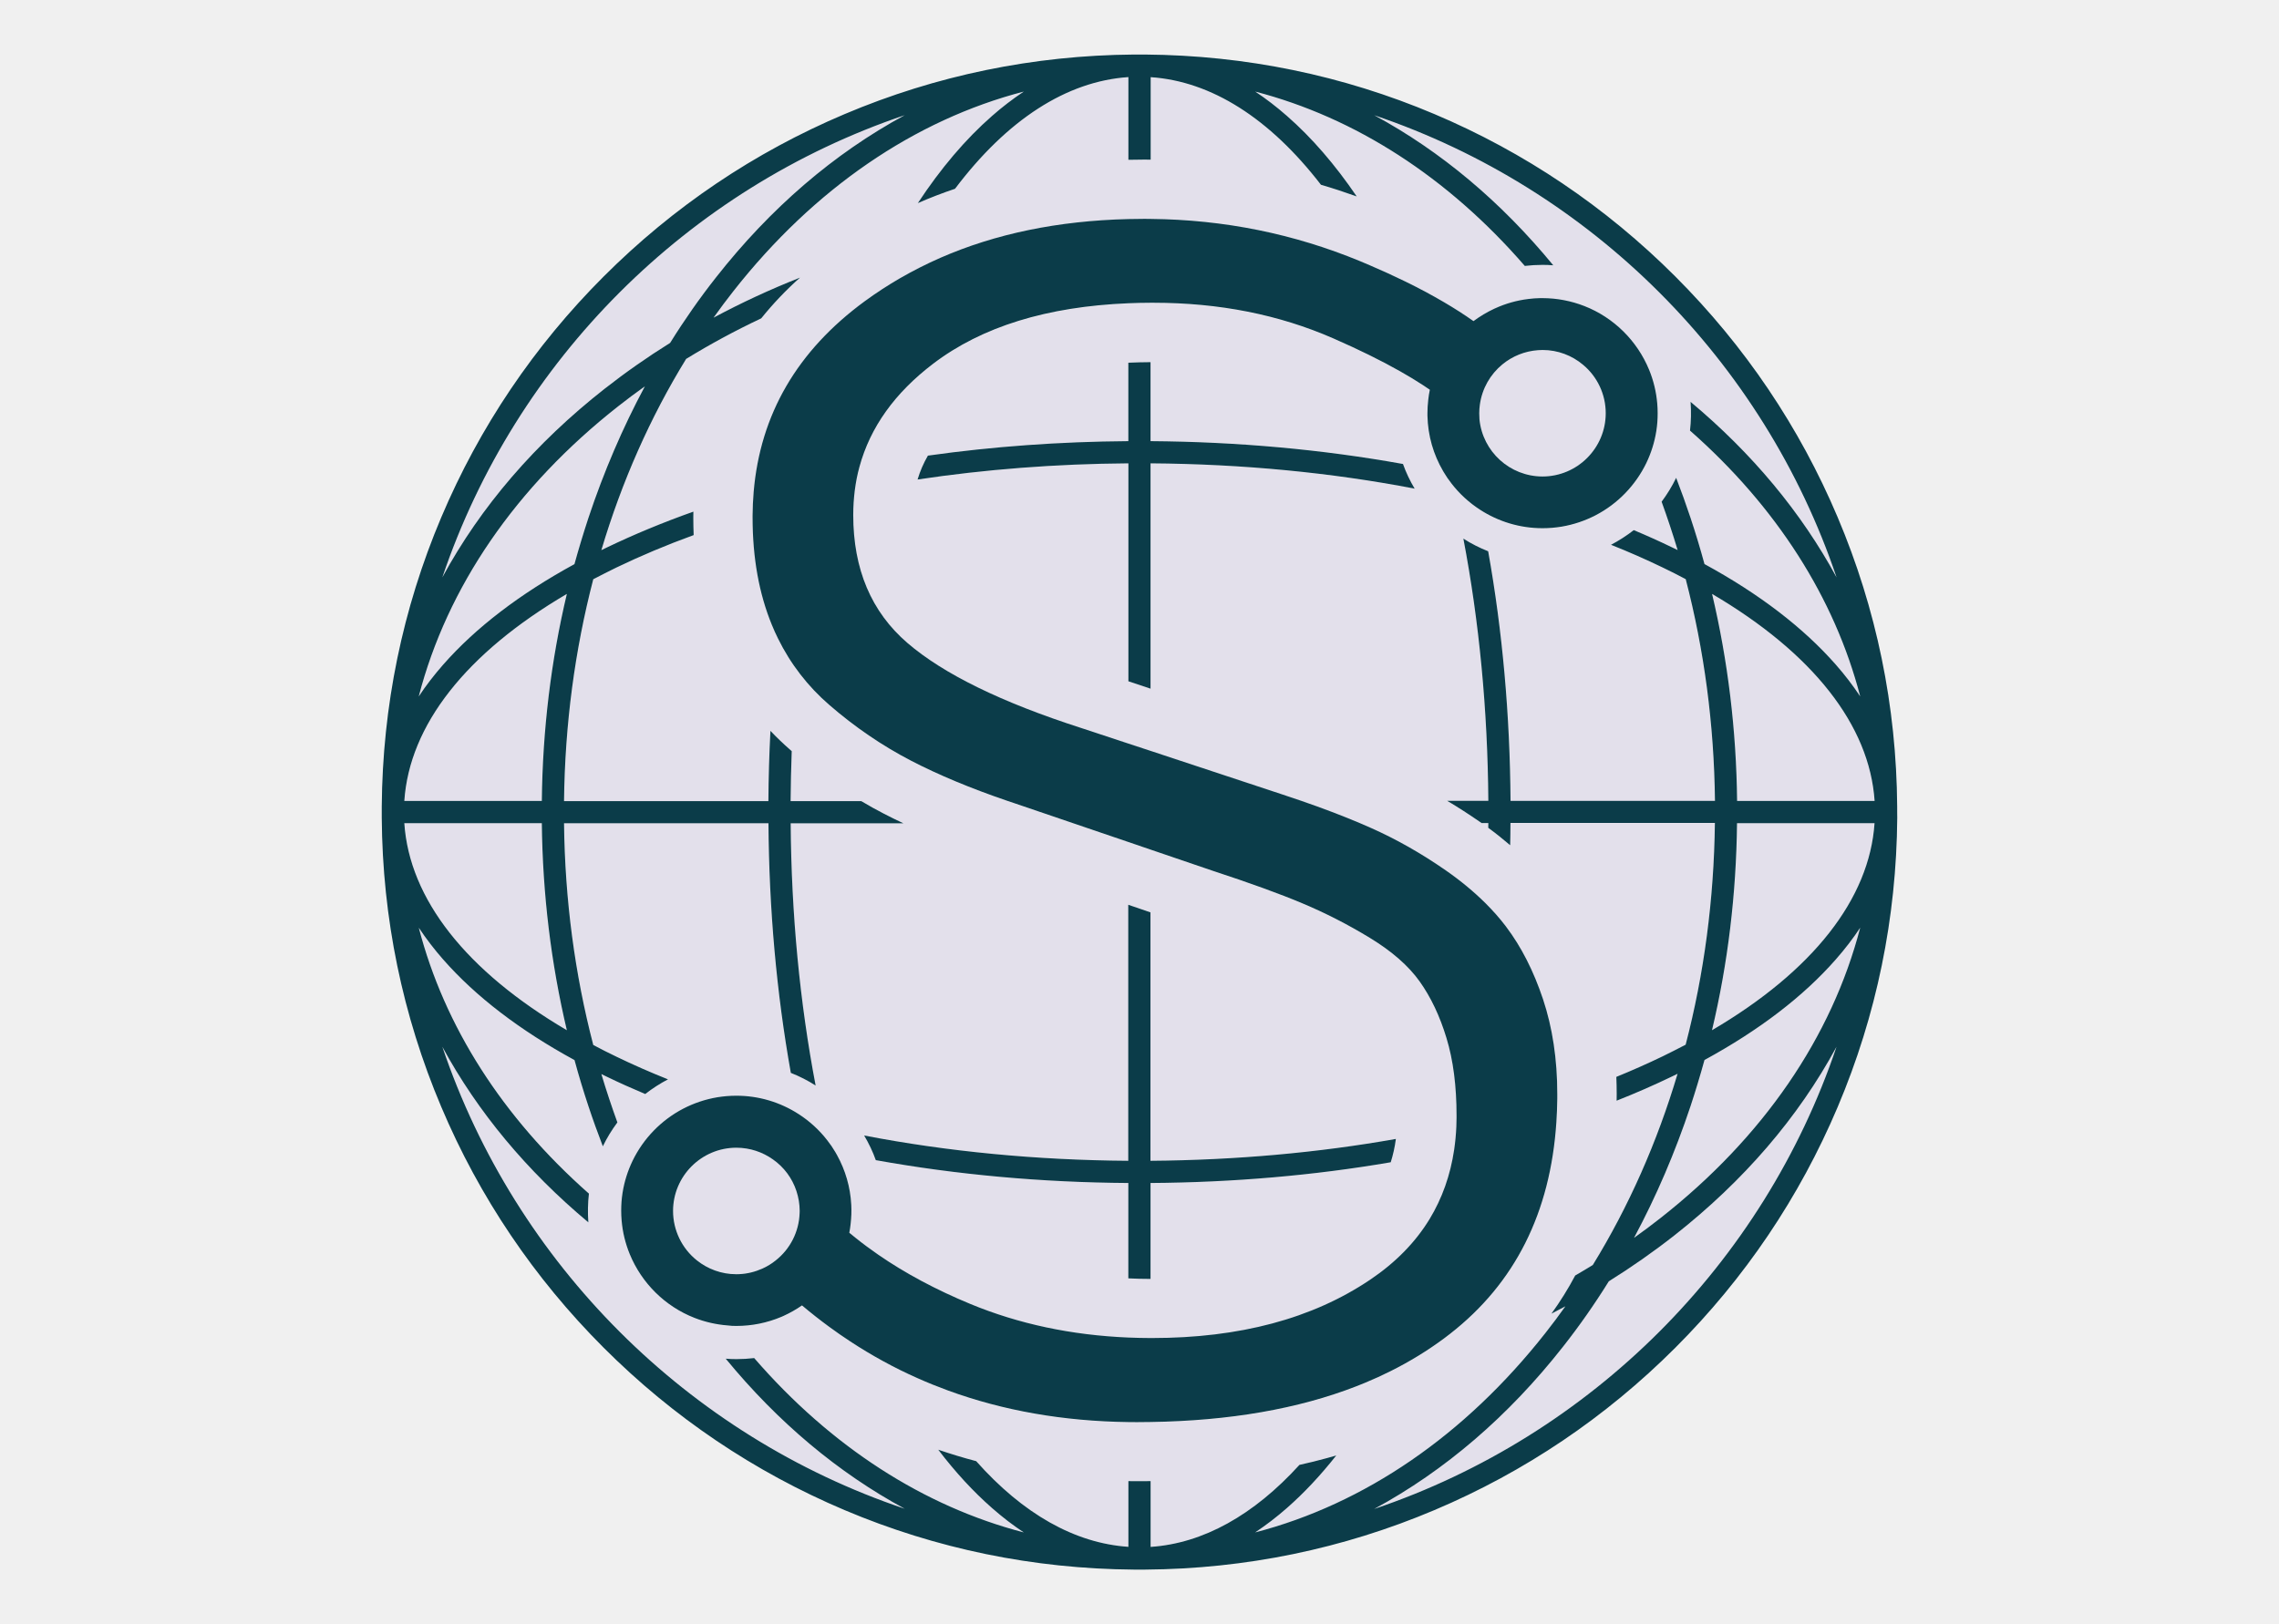
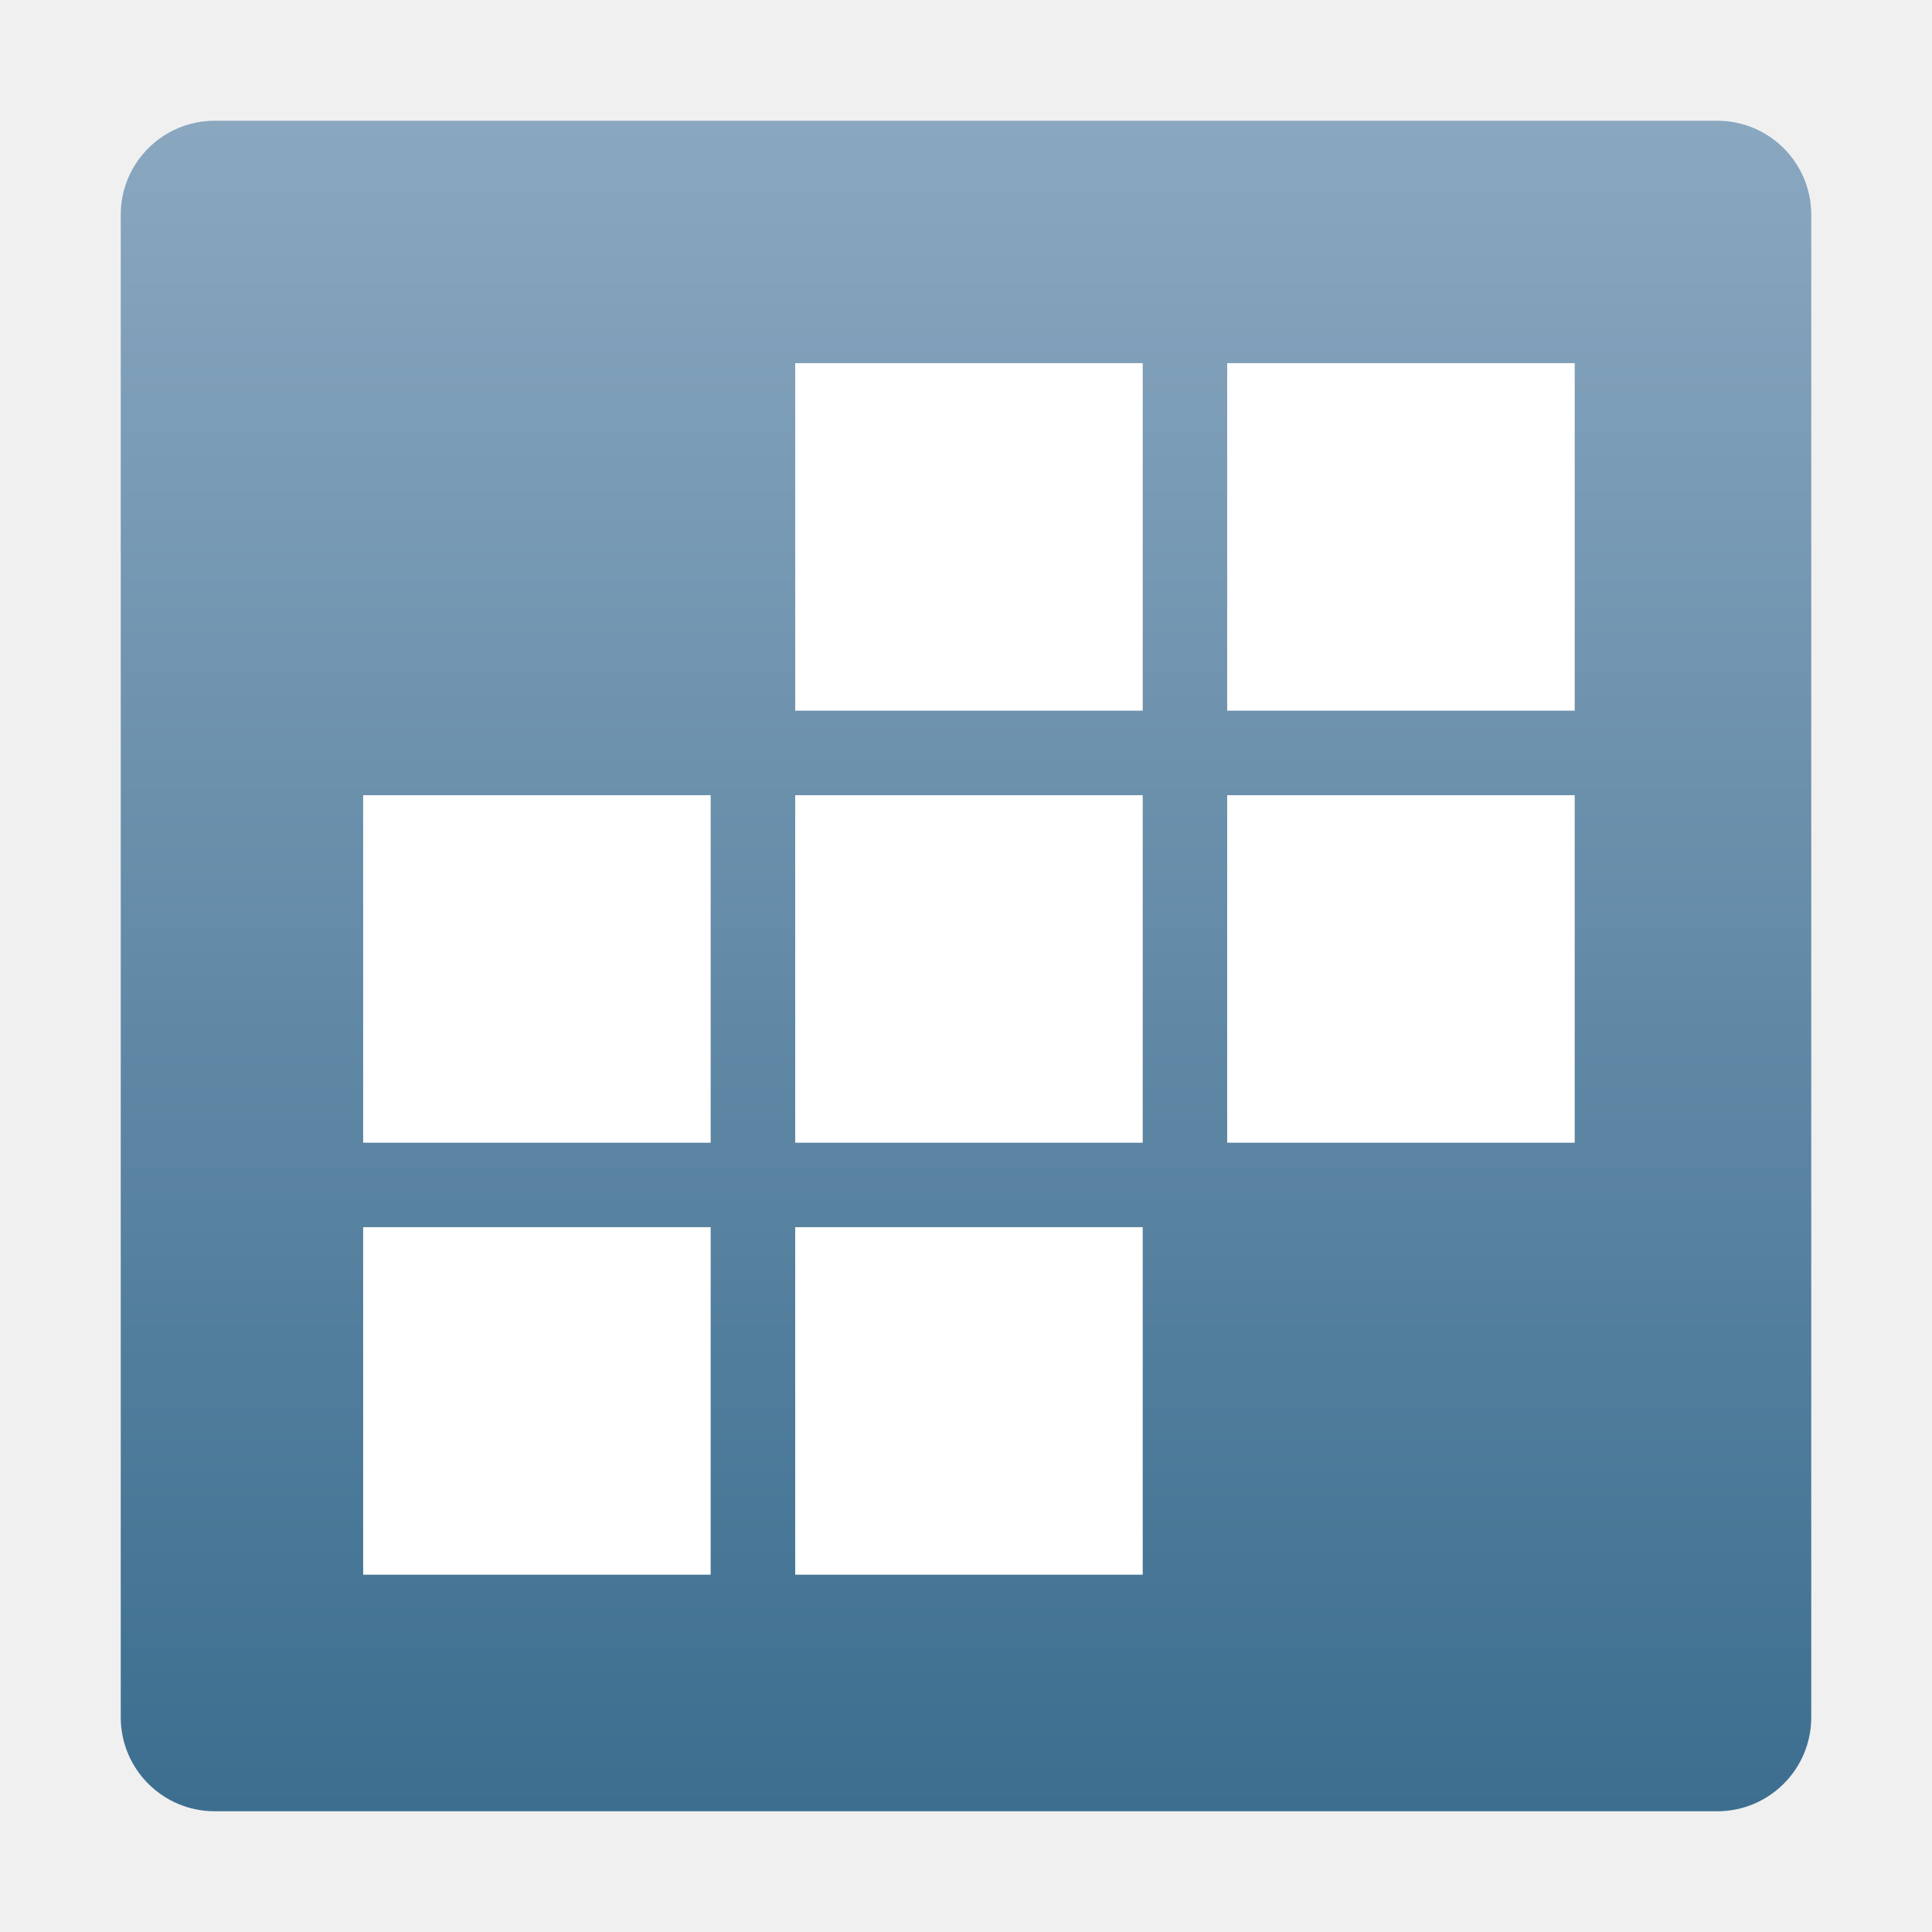
- <svg xmlns="http://www.w3.org/2000/svg" viewBox="-39.435 -7.481 295.31 231.082" width="2500" height="1782">
-   <g fill="#e3e0eb">
-     <path d="M27.84 72.79c.6-2.21 1.26-4.39 1.98-6.56 2.2-6.61 4.88-12.87 8.04-18.75-1.28.91-2.54 1.85-3.77 2.82C19.47 61.8 9.73 76.08 5.7 91.61a42.58 42.58 0 0 1 3.47-4.52c4.61-5.25 10.88-10.05 18.67-14.3z" />
-     <path d="M32.14 47.82c2.96-2.33 6.06-4.5 9.31-6.52 2.02-3.24 4.2-6.35 6.52-9.31 7.76-9.87 16.79-17.64 26.85-23.08C43.95 19.34 19.48 43.8 9.05 74.67c5.45-10.06 13.22-19.09 23.09-26.85zM189.67 77.03c2.26 9.52 3.45 19.38 3.56 29.46h19.55c-.72-10.79-8.8-21.05-23.11-29.46zM26.76 77.03C12.45 85.44 4.36 95.7 3.64 106.49H23.2c.11-10.08 1.31-19.94 3.56-29.46z" />
-     <path d="M129.19 207.12c-1.48 1.3-2.99 2.46-4.52 3.47 15.53-4.03 29.82-13.77 41.31-28.4.97-1.23 1.91-2.49 2.82-3.77-.66.35-1.32.7-1.98 1.04 1.25-1.73 2.38-3.54 3.38-5.43.84-.49 1.67-.98 2.5-1.49 5.11-8.31 9.16-17.47 12.06-27.21-.25.12-.5.25-.76.37-2.53 1.22-5.17 2.37-7.91 3.46 0-.32.01-.65.01-.97 0-.81-.02-1.62-.05-2.42 2.27-.92 4.46-1.9 6.58-2.92a83.64 83.64 0 0 0 3.28-1.66c2.62-10.06 4.04-20.67 4.16-31.55h-29.08c-.01 1.06-.02 2.11-.04 3.17a52.25 52.25 0 0 0-3.12-2.48c0-.23 0-.46.01-.68h-.96c-.1-.07-.19-.14-.29-.2a79.458 79.458 0 0 0-4.6-2.96h5.85c-.09-12.98-1.31-25.58-3.55-37.31 1.11.7 2.29 1.31 3.53 1.8 2.03 11.36 3.1 23.28 3.18 35.52h29.08c-.13-10.88-1.54-21.49-4.16-31.55a143 143 0 0 0-3.28-1.66 117.89 117.89 0 0 0-7.35-3.23c1.15-.6 2.23-1.3 3.24-2.09 1.88.79 3.7 1.61 5.48 2.47.25.12.5.25.76.37-.69-2.33-1.45-4.62-2.28-6.88.79-1.06 1.49-2.2 2.07-3.4.73 1.87 1.41 3.77 2.05 5.71.72 2.16 1.38 4.35 1.98 6.56 7.79 4.25 14.06 9.05 18.68 14.31 1.3 1.48 2.46 2.99 3.47 4.52-3.64-14-11.91-26.98-24.21-37.82a21.99 21.99 0 0 0 .08-4.09c8.78 7.32 15.76 15.71 20.77 24.98-10.43-30.87-34.89-55.34-65.76-65.76 9.47 5.13 18.02 12.3 25.46 21.35-.5-.04-1.01-.06-1.52-.06-.86 0-1.7.05-2.53.15-10.94-12.63-24.12-21.11-38.35-24.81a42.58 42.58 0 0 1 4.52 3.47c3.52 3.09 6.84 6.92 9.92 11.45-1.68-.61-3.38-1.16-5.09-1.66-7.28-9.44-15.58-14.73-24.22-15.31v11.75c-.29 0-.58-.01-.87-.01-.77 0-1.53.01-2.3.03V3.5c-8.82.59-17.27 6.09-24.66 15.89a68.8 68.8 0 0 0-5.29 2.04c3.26-4.95 6.79-9.1 10.55-12.4 1.48-1.3 2.99-2.46 4.52-3.47-15.53 4.03-29.82 13.77-41.31 28.4-.97 1.23-1.91 2.49-2.82 3.77 3.93-2.11 8.04-4.01 12.3-5.7a49.255 49.255 0 0 0-5.52 5.8c-3.69 1.74-7.26 3.66-10.68 5.77-5.11 8.31-9.16 17.47-12.06 27.21.25-.12.5-.25.76-.37 3.87-1.86 7.98-3.57 12.33-5.11 0 .28-.01.57-.01.85 0 .84.02 1.67.05 2.49-3.85 1.41-7.52 2.95-11 4.62a83.64 83.64 0 0 0-3.28 1.66C27.9 85 26.48 95.61 26.36 106.49h29.08c.02-3.36.12-6.69.29-10 .9.95 1.85 1.86 2.85 2.73.06.05.12.1.18.16-.09 2.35-.15 4.73-.16 7.11h10.05a67.52 67.52 0 0 0 6 3.16H58.59c.09 12.98 1.31 25.58 3.55 37.31-1.11-.7-2.29-1.31-3.53-1.8-2.03-11.36-3.1-23.28-3.18-35.52H26.36c.13 10.88 1.54 21.49 4.16 31.55a143 143 0 0 0 3.28 1.66c2.36 1.14 4.81 2.21 7.35 3.23-1.15.6-2.23 1.3-3.24 2.09-1.88-.79-3.7-1.61-5.48-2.47-.25-.12-.51-.25-.76-.37.69 2.33 1.45 4.62 2.28 6.88-.79 1.06-1.49 2.2-2.07 3.4-.73-1.87-1.41-3.77-2.05-5.71-.72-2.16-1.38-4.35-1.98-6.56-7.79-4.25-14.06-9.04-18.68-14.31-1.3-1.48-2.46-2.99-3.47-4.52 3.64 14 11.91 26.98 24.21 37.82a21.99 21.99 0 0 0-.08 4.09c-8.78-7.32-15.76-15.71-20.77-24.98 10.43 30.87 34.89 55.34 65.76 65.76-9.47-5.13-18.02-12.3-25.46-21.35.5.04 1.01.06 1.52.06.86 0 1.7-.05 2.53-.15 10.94 12.63 24.12 21.11 38.35 24.81a42.58 42.58 0 0 1-4.52-3.47c-2.67-2.35-5.23-5.12-7.65-8.3 1.77.6 3.57 1.15 5.4 1.63 6.64 7.49 14.01 11.68 21.65 12.19v-9.35c.41 0 .81.01 1.22.01.65 0 1.3-.01 1.94-.01v9.36c7.46-.5 14.66-4.51 21.17-11.67 1.32-.29 2.62-.61 3.89-.96.45-.12.9-.25 1.35-.38-2.24 2.86-4.58 5.36-7.02 7.5zm-19.4-148.67v32.06l-3.16-1.04V58.45c-10.32.07-20.4.86-29.99 2.3.36-1.18.85-2.31 1.47-3.4 9.22-1.3 18.77-1.99 28.51-2.06V44.13c1.03-.05 2.08-.08 3.16-.08v11.24c12.38.09 24.43 1.18 35.91 3.25.45 1.23 1.01 2.4 1.66 3.51-11.79-2.27-24.48-3.51-37.56-3.6zm-3.16 99.24v-36.43l3.16 1.08v35.35c12.1-.09 23.87-1.15 34.91-3.11-.16 1.16-.4 2.27-.73 3.32-10.96 1.88-22.42 2.86-34.17 2.95v13.65c-1.06 0-2.12-.03-3.16-.08v-13.57c-12.38-.09-24.43-1.18-35.91-3.25-.45-1.23-1.01-2.4-1.66-3.51 11.8 2.28 24.49 3.51 37.56 3.6zm-61.71 22.38c-4.17-1.63-7.5-4.93-9.2-9.06-.62-1.5-1.02-3.12-1.16-4.81-.04-.46-.06-.92-.06-1.38 0-.86.07-1.7.19-2.52a16.366 16.366 0 0 1 8.62-11.99c1.5-.79 3.14-1.35 4.87-1.63.88-.15 1.78-.22 2.69-.22 3.27 0 6.32.96 8.88 2.62.67.43 1.3.91 1.9 1.43.79.7 1.52 1.47 2.17 2.3.41.53.79 1.09 1.14 1.67.09.14.17.29.25.44 1.17 2.12 1.89 4.52 2.02 7.07.01.28.02.56.02.84a17.652 17.652 0 0 1-.3 3.13c.28.23.56.46.85.69 1.04.83 2.12 1.64 3.25 2.42 3.85 2.66 8.23 5 13.16 7.04 6.86 2.84 14.33 4.42 22.42 4.76 1.04.04 2.1.07 3.16.07h.21c12.5 0 22.84-2.76 31.04-8.3 3.61-2.44 6.43-5.31 8.45-8.62 1.8-2.95 2.97-6.24 3.5-9.88.16-1.07.26-2.16.31-3.29.02-.41.03-.83.03-1.25v-.3c0-4.22-.48-7.9-1.43-11.04-.96-3.14-2.23-5.83-3.82-8.06s-3.96-4.3-7.1-6.21c-3.15-1.91-6.33-3.54-9.55-4.89s-7.5-2.91-12.83-4.66l-8.8-3-3.16-1.08-7.96-2.71-8.13-2.77c-.39-.13-.78-.26-1.16-.39-5.24-1.79-9.78-3.69-13.64-5.69-4.14-2.15-8.02-4.8-11.64-7.94a30.32 30.32 0 0 1-4.59-4.97c-1.03-1.4-1.93-2.9-2.71-4.48-.31-.64-.61-1.29-.88-1.95-1.83-4.46-2.74-9.55-2.74-15.28v-.28c.01-1.13.06-2.24.15-3.32.92-11.07 6.2-20.13 15.82-27.18.01-.01.02-.02.03-.02a56.78 56.78 0 0 1 5.02-3.27 54.91 54.91 0 0 1 5.68-2.87c7.86-3.44 16.78-5.28 26.76-5.52.76-.02 1.52-.03 2.3-.03.29 0 .58 0 .87.01 10.43.11 20.37 2.11 29.81 6.02.46.19.92.39 1.37.58.13.06.27.12.4.17 1.61.69 3.14 1.4 4.59 2.11 1.99.97 3.84 1.96 5.56 2.97 1.5.88 2.9 1.78 4.19 2.69.91-.69 1.9-1.28 2.95-1.76.05-.02.11-.05.16-.07 1.47-.66 3.05-1.11 4.71-1.32.54-.07 1.09-.11 1.64-.12h.36c.42 0 .83.02 1.24.05 1.65.12 3.24.5 4.72 1.08 4.17 1.63 7.5 4.93 9.2 9.06.62 1.5 1.02 3.12 1.16 4.81.04.46.06.92.06 1.38 0 .86-.07 1.7-.19 2.52a16.366 16.366 0 0 1-8.62 11.99c-1.5.79-3.14 1.35-4.87 1.63-.88.15-1.78.22-2.69.22-3.27 0-6.32-.96-8.88-2.62-.67-.43-1.3-.91-1.9-1.43-.79-.7-1.52-1.47-2.17-2.3-.41-.53-.79-1.09-1.14-1.67-.02-.04-.05-.08-.07-.12a16.242 16.242 0 0 1-2.22-7.88v-.35c0-.63.04-1.25.11-1.86.06-.5.13-.98.23-1.47-.3-.21-.61-.42-.93-.63a58.53 58.53 0 0 0-3.3-2c-2.7-1.53-5.87-3.09-9.5-4.68-7.72-3.38-16.24-5.07-25.55-5.07h-.45c-1.07.01-2.13.03-3.16.07-11.59.48-20.83 3.34-27.73 8.58-5.49 4.17-9 9.07-10.52 14.71-.29 1.08-.51 2.2-.66 3.33-.15 1.14-.22 2.31-.22 3.5 0 7.72 2.56 13.79 7.7 18.21 5.13 4.42 13.39 8.45 24.77 12.12l6.66 2.2 3.16 1.04 18.71 6.19c.93.31 1.84.61 2.73.92 3.05 1.05 5.82 2.11 8.31 3.16.55.23 1.09.46 1.61.7 3.58 1.59 7.12 3.6 10.63 6.03 2.14 1.48 4.03 3.04 5.67 4.69 1.05 1.05 2.01 2.13 2.86 3.25l.08.11c2.15 2.84 3.89 6.27 5.23 10.28 1.35 4.06 2.03 8.55 2.03 13.49v.67c-.01 1.14-.05 2.26-.13 3.36-.85 12.87-5.89 22.9-15.12 30.1-.27.21-.54.41-.81.62-2.37 1.76-4.93 3.32-7.67 4.7a57.962 57.962 0 0 1-4.81 2.13c-8.29 3.22-18.06 4.92-29.32 5.1-.64.01-1.29.02-1.94.02-.41 0-.81 0-1.22-.01-9.25-.12-17.8-1.62-25.67-4.5-1.46-.54-2.9-1.12-4.32-1.75a66.827 66.827 0 0 1-9.57-5.23c-1.02-.67-2.02-1.37-3.01-2.09-1.31-.96-2.59-1.97-3.85-3.03-.82.57-1.7 1.07-2.62 1.49-.11.05-.22.1-.32.14-1.38.59-2.85.99-4.38 1.17-.66.08-1.32.12-2 .12-.42 0-.83-.02-1.24-.05-1.67-.15-3.26-.52-4.74-1.1zM188.59 143.35c-.6 2.21-1.26 4.39-1.98 6.56-2.2 6.61-4.88 12.87-8.04 18.75 1.28-.91 2.54-1.85 3.77-2.82 14.62-11.49 24.36-25.78 28.4-41.31a42.58 42.58 0 0 1-3.47 4.52c-4.62 5.26-10.89 10.06-18.68 14.3z" />
-     <path d="M26.76 139.11c-2.26-9.52-3.45-19.38-3.56-29.46H3.64c.72 10.79 8.81 21.05 23.12 29.46zM184.29 168.32c-2.96 2.33-6.06 4.5-9.31 6.52-2.02 3.24-4.2 6.35-6.52 9.31-7.76 9.87-16.79 17.64-26.85 23.08 30.87-10.43 55.34-34.89 65.76-65.76-5.44 10.06-13.21 19.09-23.08 26.85zM189.67 139.11c14.31-8.41 22.4-18.67 23.12-29.46h-19.55c-.12 10.08-1.32 19.94-3.57 29.46zM51.28 173.81c1.18-.05 2.3-.33 3.32-.8.66-.3 1.28-.68 1.85-1.13a9.043 9.043 0 0 0 3.04-4.42c.23-.74.36-1.52.39-2.33 0-.11.01-.21.01-.32 0-.99-.16-1.93-.46-2.82a9.004 9.004 0 0 0-3.34-4.51 8.923 8.923 0 0 0-5.2-1.66c-4.96 0-9 4.04-9 9a8.97 8.97 0 0 0 3.39 7.03 8.963 8.963 0 0 0 5.61 1.97c.13 0 .26-.01.39-.01zM157.51 55.36a9.027 9.027 0 0 0 8.04 4.97c4.96 0 9-4.04 9-9 0-2.77-1.26-5.25-3.23-6.9a8.93 8.93 0 0 0-5.76-2.1c-.22 0-.44.01-.66.03a9.013 9.013 0 0 0-5.06 2.03 8.965 8.965 0 0 0-3.19 5.7c-.06.41-.09.82-.09 1.24 0 .29.02.58.04.87.1 1.12.42 2.19.91 3.16z" />
-   </g>
-   <path d="M109.79 90.51V58.45c13.08.09 25.77 1.32 37.57 3.6-.66-1.11-1.22-2.28-1.66-3.51-11.48-2.07-23.53-3.16-35.91-3.25V44.05c-1.08.01-2.13.03-3.16.08v11.16c-9.75.07-19.29.76-28.51 2.06-.63 1.09-1.12 2.22-1.47 3.4 9.59-1.44 19.67-2.23 29.99-2.3v31.01z" fill="#0b3c49" />
-   <path d="M216 108.07v-.81c-.1-14.27-2.95-28.11-8.47-41.15-5.43-12.84-13.2-24.36-23.1-34.26S163 14.18 150.17 8.75C137.13 3.23 123.29.39 109.02.28h-1.62C93.14.39 79.3 3.24 66.26 8.76 53.42 14.19 41.9 21.96 32 31.86S14.33 53.29 8.9 66.12C3.38 79.16.54 93 .43 107.26v1.62c.1 14.27 2.95 28.11 8.47 41.15 5.43 12.84 13.2 24.36 23.1 34.26s21.43 17.67 34.26 23.1c13.04 5.52 26.88 8.36 41.15 8.47h1.62c14.27-.1 28.11-2.95 41.15-8.47 12.84-5.43 24.36-13.2 34.26-23.1s17.67-21.43 23.1-34.26c5.52-13.04 8.36-26.88 8.47-41.15-.01-.27-.01-.54-.01-.81zM9.05 141.47c5.02 9.26 12 17.65 20.77 24.98a21.99 21.99 0 0 1 .08-4.09c-12.3-10.85-20.57-23.83-24.2-37.83a42.58 42.58 0 0 0 3.47 4.52c4.62 5.26 10.88 10.06 18.68 14.31.6 2.21 1.26 4.39 1.98 6.56.64 1.93 1.33 3.84 2.05 5.71.58-1.2 1.28-2.34 2.07-3.4-.82-2.26-1.58-4.55-2.28-6.88.25.12.5.25.76.37 1.77.86 3.6 1.68 5.48 2.47 1.01-.79 2.1-1.49 3.24-2.09-2.54-1.01-4.99-2.09-7.35-3.23a83.64 83.64 0 0 1-3.28-1.66c-2.62-10.06-4.04-20.67-4.16-31.55h29.08c.08 12.24 1.15 24.16 3.18 35.52 1.24.49 2.42 1.09 3.53 1.8-2.24-11.73-3.46-24.33-3.55-37.31h16.04c-.96-.45-1.89-.91-2.78-1.37-1.09-.56-2.16-1.16-3.22-1.79H58.59c.02-2.38.07-4.75.16-7.11-.06-.05-.12-.1-.18-.16-1-.87-1.95-1.78-2.85-2.73-.17 3.31-.27 6.64-.29 10H26.36c.12-10.9 1.54-21.51 4.16-31.57a143 143 0 0 1 3.28-1.66c3.47-1.67 7.15-3.22 11-4.62-.03-.82-.05-1.65-.05-2.49 0-.28 0-.57.01-.85-4.34 1.54-8.46 3.25-12.33 5.11-.25.12-.5.25-.76.37 2.9-9.74 6.95-18.9 12.06-27.21 3.42-2.1 6.99-4.03 10.68-5.77a48.49 48.49 0 0 1 5.52-5.8c-4.27 1.69-8.37 3.59-12.3 5.7.91-1.28 1.85-2.54 2.82-3.77C61.94 19.33 76.23 9.59 91.76 5.55a42.58 42.58 0 0 0-4.52 3.47c-3.77 3.3-7.3 7.46-10.55 12.4 1.72-.75 3.48-1.43 5.29-2.04 7.39-9.8 15.84-15.3 24.66-15.89v11.77c.76-.02 1.53-.03 2.3-.03.29 0 .58 0 .87.01V3.5c8.64.58 16.94 5.87 24.22 15.31 1.71.5 3.41 1.06 5.09 1.66-3.08-4.53-6.39-8.36-9.92-11.45-1.48-1.3-2.99-2.46-4.52-3.47 14.22 3.7 27.4 12.17 38.35 24.81.83-.1 1.67-.15 2.53-.15.51 0 1.02.02 1.52.06-7.44-9.05-15.99-16.23-25.46-21.35 30.87 10.43 55.34 34.89 65.76 65.76-5.02-9.26-12-17.65-20.77-24.98a21.99 21.99 0 0 1-.08 4.09c12.31 10.84 20.58 23.83 24.21 37.82a42.58 42.58 0 0 0-3.47-4.52c-4.62-5.26-10.88-10.06-18.68-14.31-.6-2.21-1.26-4.39-1.98-6.56-.64-1.93-1.33-3.84-2.05-5.71-.58 1.2-1.28 2.34-2.07 3.4.82 2.26 1.58 4.55 2.28 6.88-.25-.12-.5-.25-.76-.37-1.77-.86-3.6-1.68-5.48-2.47-1.01.79-2.1 1.49-3.24 2.09 2.54 1.01 4.99 2.09 7.35 3.23 1.12.54 2.22 1.09 3.28 1.66 2.62 10.06 4.04 20.67 4.16 31.55H161c-.08-12.24-1.15-24.16-3.18-35.52-1.24-.49-2.42-1.09-3.53-1.8 2.24 11.73 3.46 24.33 3.55 37.31h-5.85c1.55.92 3.08 1.91 4.6 2.96.1.07.19.14.29.2h.96c0 .23 0 .46-.01.68 1.09.8 2.13 1.63 3.12 2.48.02-1.05.04-2.11.04-3.17h29.08c-.13 10.88-1.54 21.49-4.16 31.55a143 143 0 0 1-3.28 1.66c-2.12 1.02-4.32 2-6.58 2.92.03.8.05 1.6.05 2.42 0 .33 0 .65-.01.97 2.74-1.08 5.38-2.24 7.91-3.46.25-.12.51-.25.76-.37-2.9 9.74-6.95 18.9-12.06 27.21-.82.51-1.66 1-2.5 1.49-1 1.89-2.13 3.7-3.38 5.43.67-.34 1.33-.69 1.98-1.04-.91 1.28-1.85 2.54-2.82 3.77-11.49 14.62-25.78 24.36-41.31 28.4a42.58 42.58 0 0 0 4.52-3.47c2.44-2.14 4.78-4.64 7.02-7.48-.45.13-.9.26-1.35.38-1.27.35-2.57.67-3.89.96-6.51 7.16-13.71 11.17-21.17 11.67v-9.36c-.64.01-1.29.01-1.94.01-.41 0-.81 0-1.22-.01v9.35c-7.64-.51-15.01-4.71-21.65-12.19-1.83-.48-3.63-1.03-5.4-1.63 2.42 3.18 4.98 5.96 7.65 8.3 1.48 1.3 2.99 2.46 4.52 3.47-14.22-3.7-27.4-12.17-38.35-24.81-.83.1-1.67.15-2.53.15-.51 0-1.02-.02-1.52-.06 7.44 9.05 15.99 16.23 25.46 21.35-30.87-10.39-55.34-34.86-65.77-65.73zM74.82 8.91C64.75 14.36 55.72 22.13 47.97 32c-2.33 2.96-4.5 6.06-6.52 9.31-3.24 2.02-6.35 4.2-9.31 6.52-9.87 7.75-17.64 16.78-23.09 26.84C19.48 43.8 43.95 19.34 74.82 8.91zM27.84 72.79c-7.79 4.25-14.06 9.05-18.68 14.31-1.3 1.48-2.46 2.99-3.47 4.52 4.03-15.53 13.77-29.82 28.4-41.31 1.23-.97 2.49-1.91 3.77-2.82-3.15 5.87-5.84 12.14-8.04 18.75-.71 2.16-1.37 4.34-1.98 6.55zm-4.64 36.86c.11 10.08 1.31 19.94 3.56 29.46-14.31-8.41-22.4-18.67-23.12-29.46zm-19.56-3.16c.72-10.79 8.8-21.05 23.12-29.46-2.26 9.52-3.45 19.38-3.56 29.46zm184.95 36.86c7.79-4.25 14.06-9.04 18.68-14.31 1.3-1.48 2.46-2.99 3.47-4.52-4.03 15.53-13.77 29.82-28.4 41.31-1.23.97-2.49 1.91-3.77 2.82 3.15-5.87 5.84-12.14 8.04-18.75.71-2.15 1.37-4.34 1.98-6.55zm4.64-36.86c-.11-10.08-1.31-19.94-3.56-29.46 14.31 8.41 22.4 18.67 23.12 29.46zm19.55 3.16c-.72 10.79-8.8 21.05-23.12 29.46 2.26-9.52 3.45-19.38 3.56-29.46zm-71.17 97.58c10.06-5.45 19.1-13.21 26.85-23.08 2.33-2.96 4.5-6.06 6.52-9.31 3.24-2.02 6.35-4.2 9.31-6.52 9.87-7.76 17.64-16.79 23.08-26.85-10.42 30.87-34.89 55.34-65.76 65.76z" fill="#0b3c49" />
-   <path d="M106.63 160.85v13.57c1.04.05 2.1.08 3.16.08v-13.65c11.76-.08 23.22-1.07 34.17-2.95.33-1.05.58-2.16.73-3.32-11.04 1.96-22.81 3.02-34.91 3.11v-35.35l-3.16-1.08v36.43c-13.08-.09-25.77-1.32-37.57-3.6.66 1.11 1.22 2.28 1.66 3.51 11.5 2.07 23.55 3.17 35.92 3.25z" fill="#0b3c49" />
-   <path d="M50.88 181.19a16.364 16.364 0 0 0 6.39-1.29c.11-.05.22-.09.32-.14.92-.42 1.8-.92 2.62-1.49 1.26 1.06 2.54 2.07 3.85 3.03.99.73 1.99 1.42 3.01 2.09 1.52 1 3.07 1.93 4.66 2.8 1.6.88 3.24 1.69 4.91 2.43 1.41.63 2.85 1.21 4.32 1.75 7.87 2.88 16.42 4.38 25.67 4.5.41.01.81.01 1.22.01.65 0 1.3-.01 1.94-.02 11.26-.17 21.03-1.87 29.32-5.1.42-.16.83-.33 1.24-.5 1.23-.51 2.42-1.05 3.57-1.63 2.75-1.37 5.3-2.94 7.67-4.7.27-.2.54-.41.81-.62 9.23-7.2 14.27-17.23 15.12-30.1.07-1.1.12-2.22.13-3.36v-.67c0-4.93-.68-9.43-2.03-13.49-1.34-4.01-3.08-7.43-5.23-10.28l-.08-.11c-.85-1.12-1.81-2.2-2.86-3.25-1.65-1.64-3.54-3.21-5.67-4.69-3.5-2.43-7.05-4.44-10.63-6.03-.52-.23-1.06-.46-1.61-.7-2.49-1.05-5.26-2.11-8.31-3.16-.89-.31-1.8-.61-2.73-.92l-18.71-6.19-3.16-1.04-6.66-2.2C88.59 92.46 80.33 88.42 75.2 84s-7.7-10.49-7.7-18.21c0-1.2.08-2.36.22-3.5.15-1.14.36-2.25.66-3.33 1.53-5.64 5.03-10.54 10.52-14.71 6.9-5.24 16.14-8.1 27.73-8.58 1.03-.04 2.09-.07 3.16-.07h.45c9.31 0 17.83 1.69 25.55 5.07 3.63 1.59 6.8 3.15 9.5 4.68 1.19.67 2.29 1.34 3.3 2 .32.21.63.42.93.63-.1.48-.18.97-.23 1.47-.07.61-.11 1.23-.11 1.86v.35c.06 2.87.86 5.55 2.22 7.88.02.04.05.08.07.12.34.58.72 1.14 1.14 1.67a16.283 16.283 0 0 0 4.07 3.73c2.56 1.66 5.61 2.62 8.88 2.62.92 0 1.82-.08 2.69-.22 1.73-.29 3.37-.85 4.87-1.63 3.13-1.63 5.66-4.25 7.2-7.43.68-1.42 1.17-2.95 1.42-4.56.13-.82.19-1.66.19-2.52 0-.47-.02-.93-.06-1.38-.14-1.69-.54-3.3-1.16-4.81-1.7-4.13-5.03-7.43-9.2-9.06a16.41 16.41 0 0 0-5.96-1.13h-.36c-.55.01-1.1.05-1.64.12-1.66.2-3.24.65-4.71 1.32-.05.02-.11.05-.16.07-1.05.49-2.03 1.08-2.95 1.76-1.29-.91-2.69-1.81-4.19-2.69-1.72-1.01-3.57-2-5.56-2.97a110.966 110.966 0 0 0-4.99-2.28c-.45-.19-.91-.39-1.37-.58-9.45-3.91-19.39-5.92-29.81-6.02-.29 0-.58-.01-.87-.01-.77 0-1.54.01-2.3.03-9.98.24-18.9 2.08-26.76 5.52-1.96.86-3.85 1.82-5.68 2.87-1.73 1-3.41 2.09-5.02 3.27-.01.01-.02.02-.03.02-9.62 7.05-14.89 16.11-15.82 27.18-.09 1.09-.14 2.2-.15 3.32v.28c0 5.73.91 10.82 2.74 15.28.27.67.57 1.32.88 1.95a29.816 29.816 0 0 0 7.3 9.45c3.62 3.14 7.5 5.79 11.64 7.94 3.86 2 8.4 3.9 13.64 5.69.38.13.77.26 1.16.39l8.13 2.77 7.96 2.71 3.16 1.08 8.8 3c5.33 1.75 9.61 3.3 12.83 4.66 3.22 1.35 6.41 2.98 9.55 4.89s5.51 3.98 7.1 6.21 2.87 4.92 3.82 8.06c.96 3.15 1.43 6.83 1.43 11.04v.3c0 .42-.01.84-.03 1.25a31.63 31.63 0 0 1-.31 3.29c-.54 3.64-1.71 6.93-3.5 9.88-2.02 3.31-4.84 6.19-8.45 8.62-8.2 5.53-18.54 8.3-31.04 8.3h-.21c-1.06 0-2.12-.03-3.16-.07-8.09-.34-15.56-1.93-22.42-4.76-4.93-2.04-9.31-4.38-13.16-7.04-1.13-.78-2.22-1.59-3.25-2.42-.29-.23-.57-.46-.85-.69.08-.42.15-.84.19-1.27a16.298 16.298 0 0 0 .09-2.7c-.13-2.55-.85-4.95-2.02-7.07-.08-.15-.17-.29-.25-.44-.34-.58-.72-1.14-1.14-1.67a16.283 16.283 0 0 0-4.07-3.73 16.267 16.267 0 0 0-8.88-2.62c-.92 0-1.82.08-2.69.22-1.73.29-3.37.85-4.87 1.63a16.486 16.486 0 0 0-7.2 7.43c-.68 1.42-1.17 2.95-1.42 4.56-.13.82-.19 1.66-.19 2.52 0 .47.02.93.06 1.38.14 1.69.54 3.3 1.16 4.81 1.7 4.13 5.03 7.43 9.2 9.06 1.48.58 3.06.95 4.72 1.08.42.06.83.07 1.25.07zM59.42 162c.29.89.46 1.84.46 2.82 0 .11 0 .21-.01.32a8.947 8.947 0 0 1-3.43 6.75c-.56.45-1.18.83-1.85 1.13-1.02.46-2.14.75-3.32.8-.13.01-.27.01-.4.01-2.12 0-4.07-.74-5.61-1.97a9.001 9.001 0 0 1-3.39-7.03c0-4.96 4.04-9 9-9 1.94 0 3.73.62 5.2 1.66a8.867 8.867 0 0 1 3.35 4.51zm97.13-110.68c0-.42.03-.83.09-1.24.32-2.29 1.49-4.3 3.19-5.7a8.96 8.96 0 0 1 5.06-2.03c.22-.02.44-.03.66-.03 2.19 0 4.2.79 5.76 2.1a8.953 8.953 0 0 1 3.23 6.9c0 4.96-4.04 9-9 9a9.027 9.027 0 0 1-8.96-8.14c-.02-.27-.03-.56-.03-.86z" fill="#0b3c49" />
+ <svg xmlns="http://www.w3.org/2000/svg" width="800px" height="800px" viewBox="0 0 32 32">
+   <defs>
+     <linearGradient id="a" x1="16" y1="2" x2="16" y2="30" gradientUnits="userSpaceOnUse">
+       <stop offset="0" stop-color="#8aa7c0" />
+       <stop offset="1" stop-color="#3c6e8f" />
+     </linearGradient>
+   </defs>
+   <rect x="2" y="2" width="28" height="28" rx="1.556" ry="1.556" style="fill:url(#a)" />
+   <rect x="13.171" y="6.015" width="5.756" height="5.756" style="fill:#fff" />
+   <rect x="20.326" y="6.015" width="5.756" height="5.756" style="fill:#fff" />
+   <rect x="20.326" y="13.171" width="5.756" height="5.756" style="fill:#fff" />
+   <rect x="13.171" y="13.171" width="5.756" height="5.756" style="fill:#fff" />
+   <rect x="6.015" y="13.171" width="5.756" height="5.756" style="fill:#fff" />
+   <rect x="6.015" y="20.326" width="5.756" height="5.756" style="fill:#fff" />
+   <rect x="13.171" y="20.326" width="5.756" height="5.756" style="fill:#fff" />
</svg>
